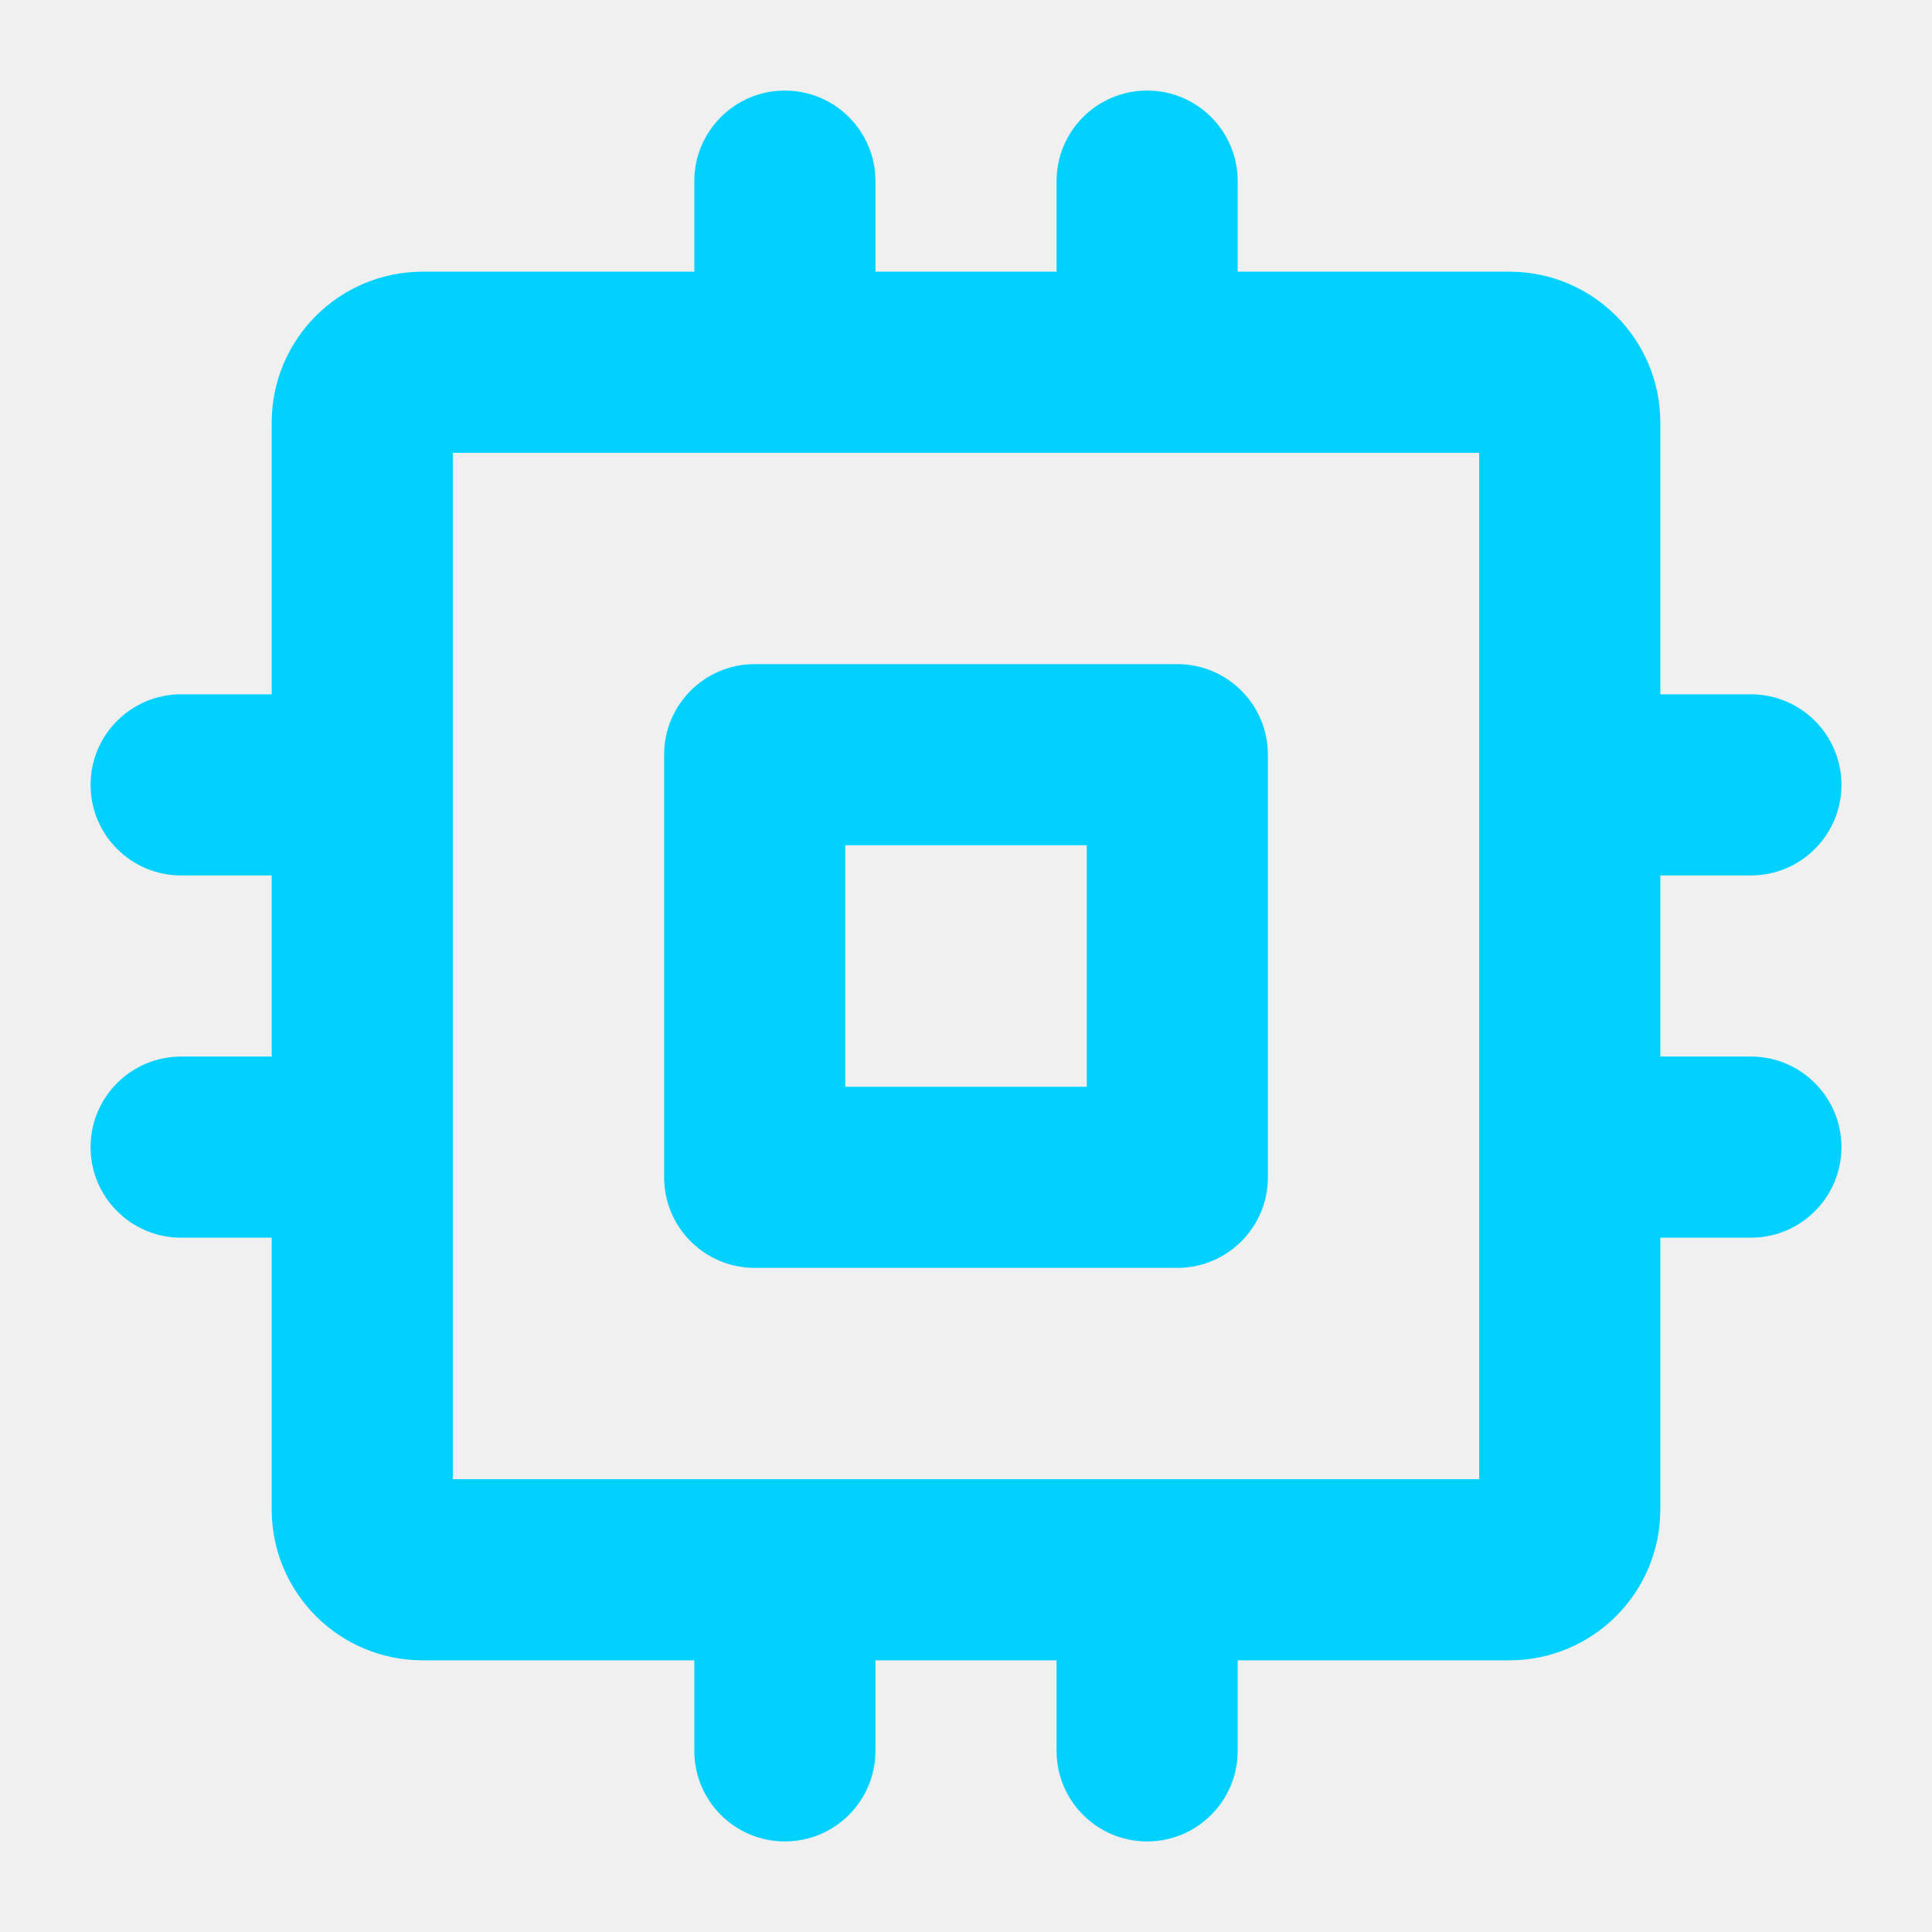
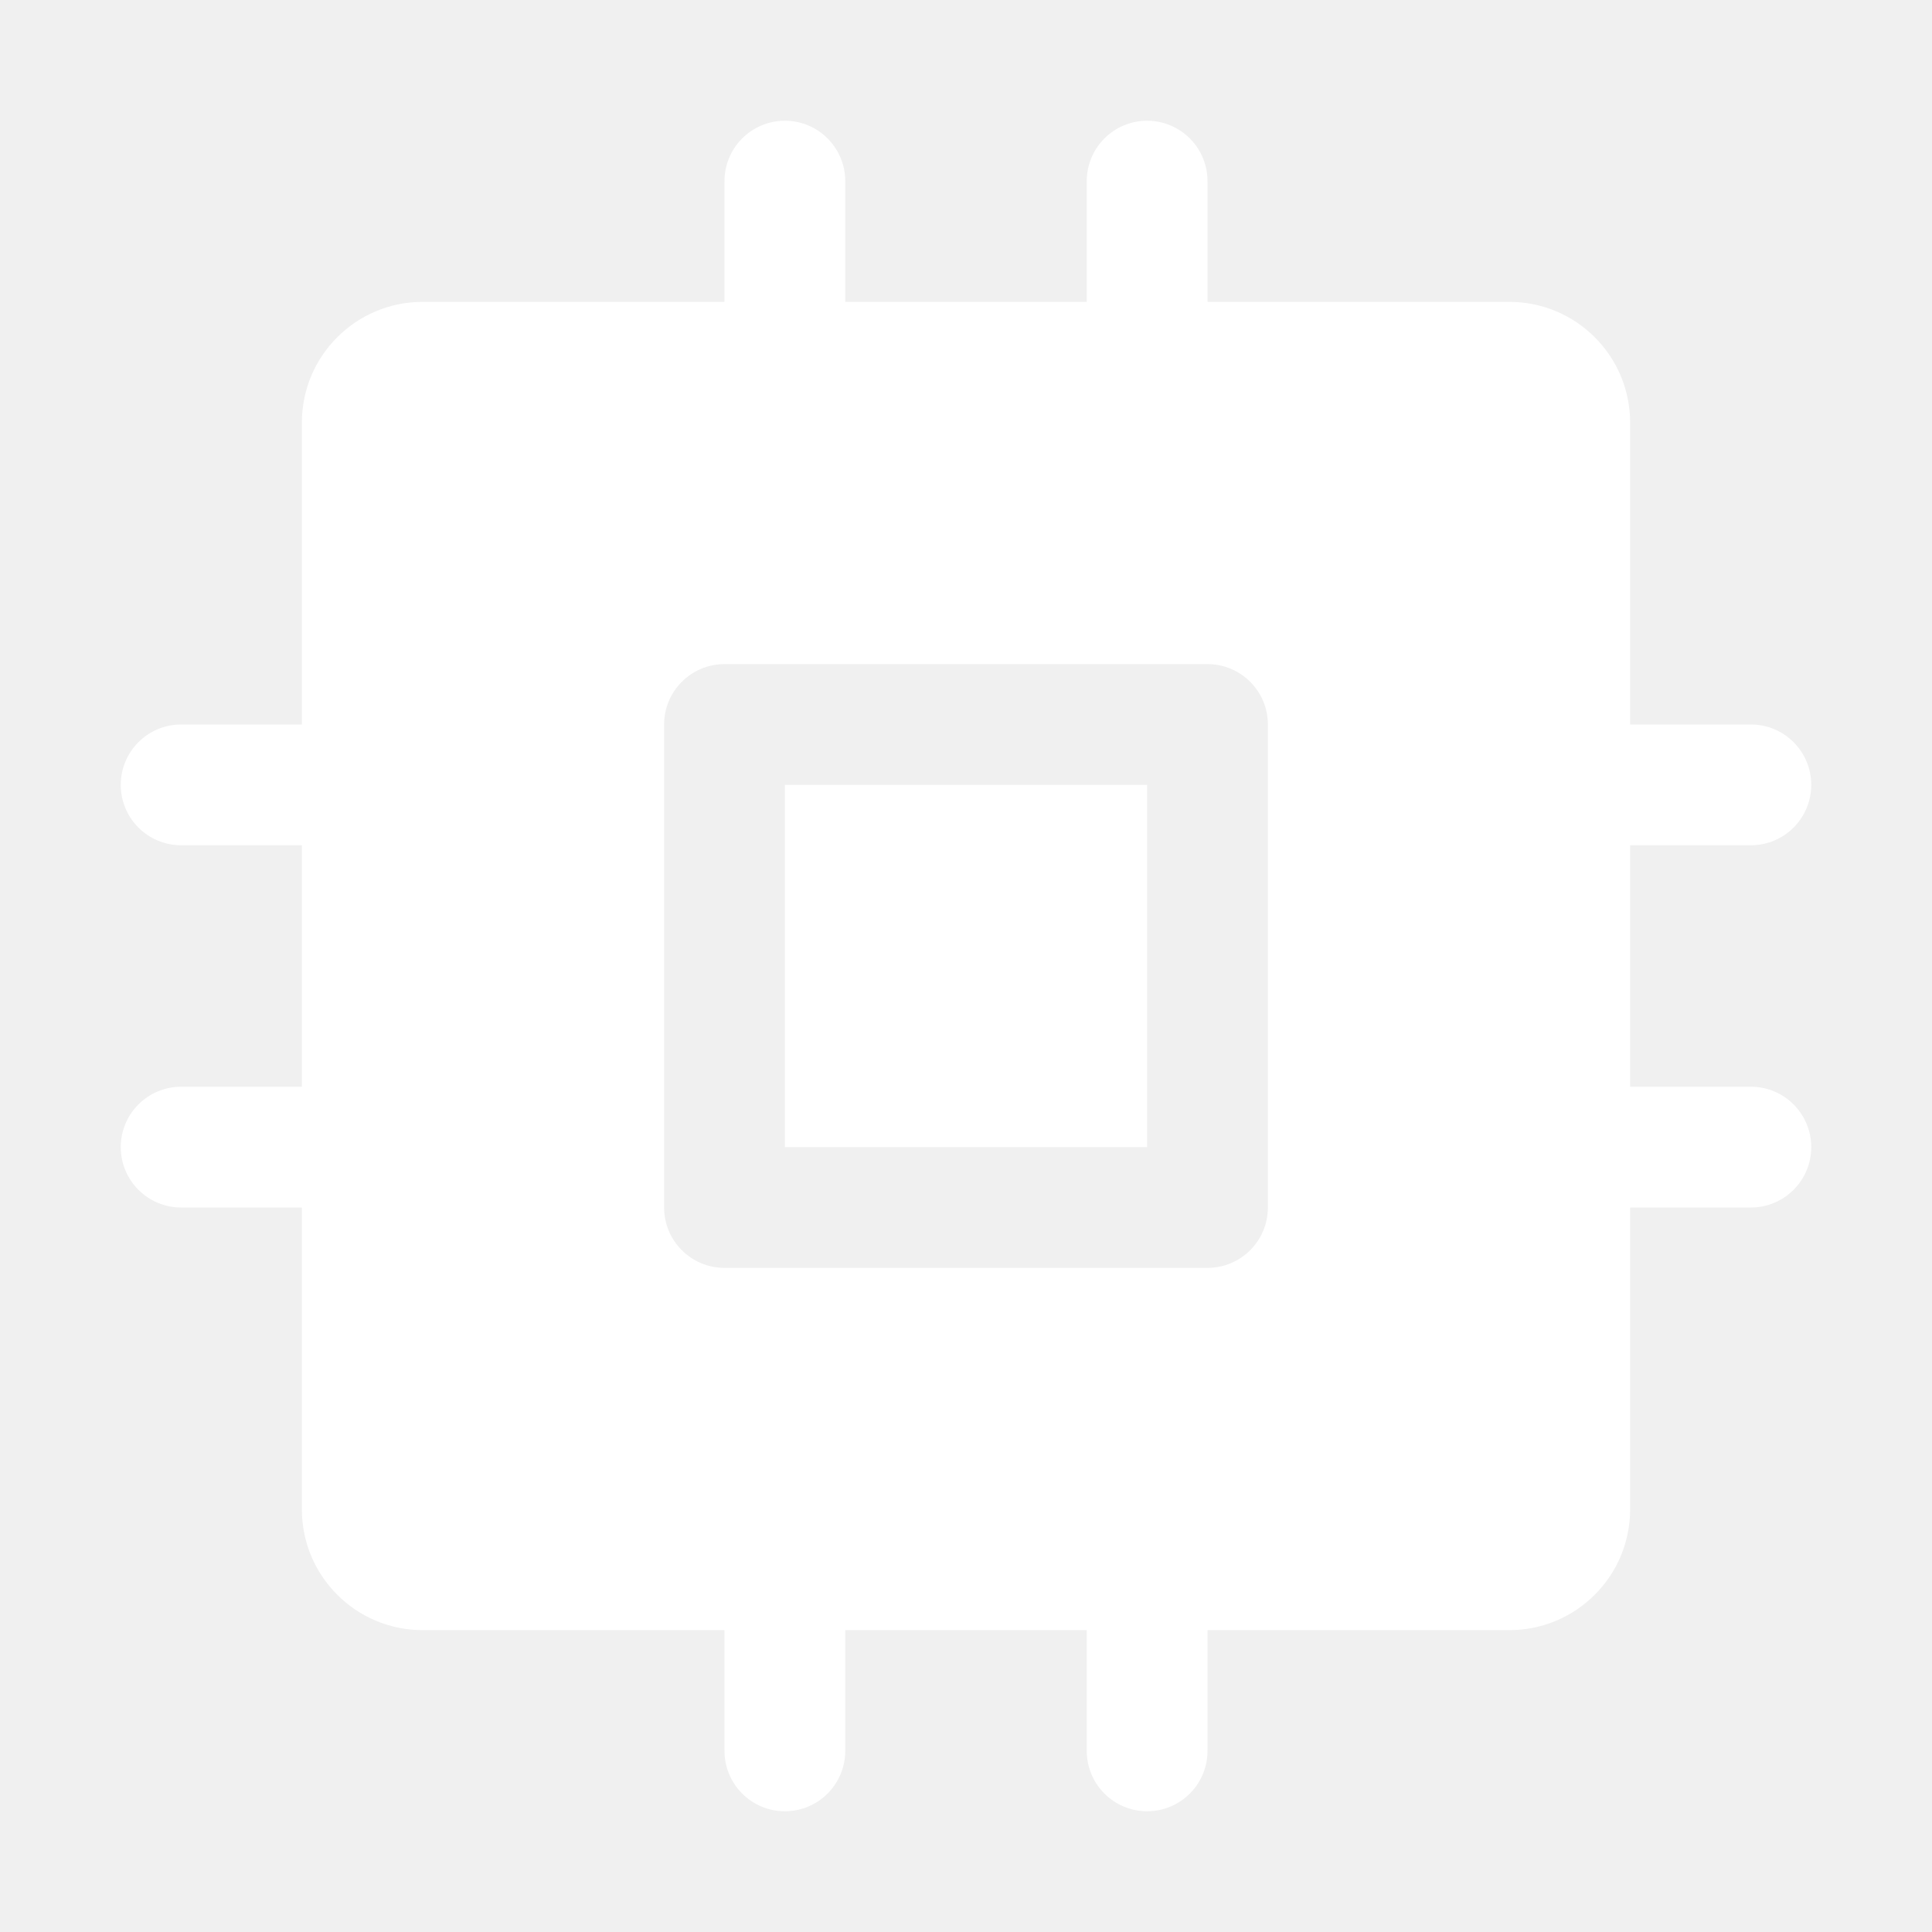
- <svg xmlns="http://www.w3.org/2000/svg" width="32" height="32" fill="#00d1ff" viewBox="0 0 256 256">
-   <path d="M156,88H100a12,12,0,0,0-12,12v56a12,12,0,0,0,12,12h56a12,12,0,0,0,12-12V100A12,12,0,0,0,156,88Zm-12,56H112V112h32Zm88-4H220V116h12a12,12,0,0,0,0-24H220V56a20,20,0,0,0-20-20H164V24a12,12,0,0,0-24,0V36H116V24a12,12,0,0,0-24,0V36H56A20,20,0,0,0,36,56V92H24a12,12,0,0,0,0,24H36v24H24a12,12,0,0,0,0,24H36v36a20,20,0,0,0,20,20H92v12a12,12,0,0,0,24,0V220h24v12a12,12,0,0,0,24,0V220h36a20,20,0,0,0,20-20V164h12a12,12,0,0,0,0-24Zm-36,56H60V60H196Z" />
+ <svg xmlns="http://www.w3.org/2000/svg" width="32" height="32" fill="#ffffff" viewBox="0 0 256 256">
+   <path d="M104,104h48v48H104Zm136,48a8,8,0,0,1-8,8H216v40a16,16,0,0,1-16,16H160v16a8,8,0,0,1-16,0V216H112v16a8,8,0,0,1-16,0V216H56a16,16,0,0,1-16-16V160H24a8,8,0,0,1,0-16H40V112H24a8,8,0,0,1,0-16H40V56A16,16,0,0,1,56,40H96V24a8,8,0,0,1,16,0V40h32V24a8,8,0,0,1,16,0V40h40a16,16,0,0,1,16,16V96h16a8,8,0,0,1,0,16H216v32h16A8,8,0,0,1,240,152ZM168,96a8,8,0,0,0-8-8H96a8,8,0,0,0-8,8v64a8,8,0,0,0,8,8h64a8,8,0,0,0,8-8Z" />
</svg>
